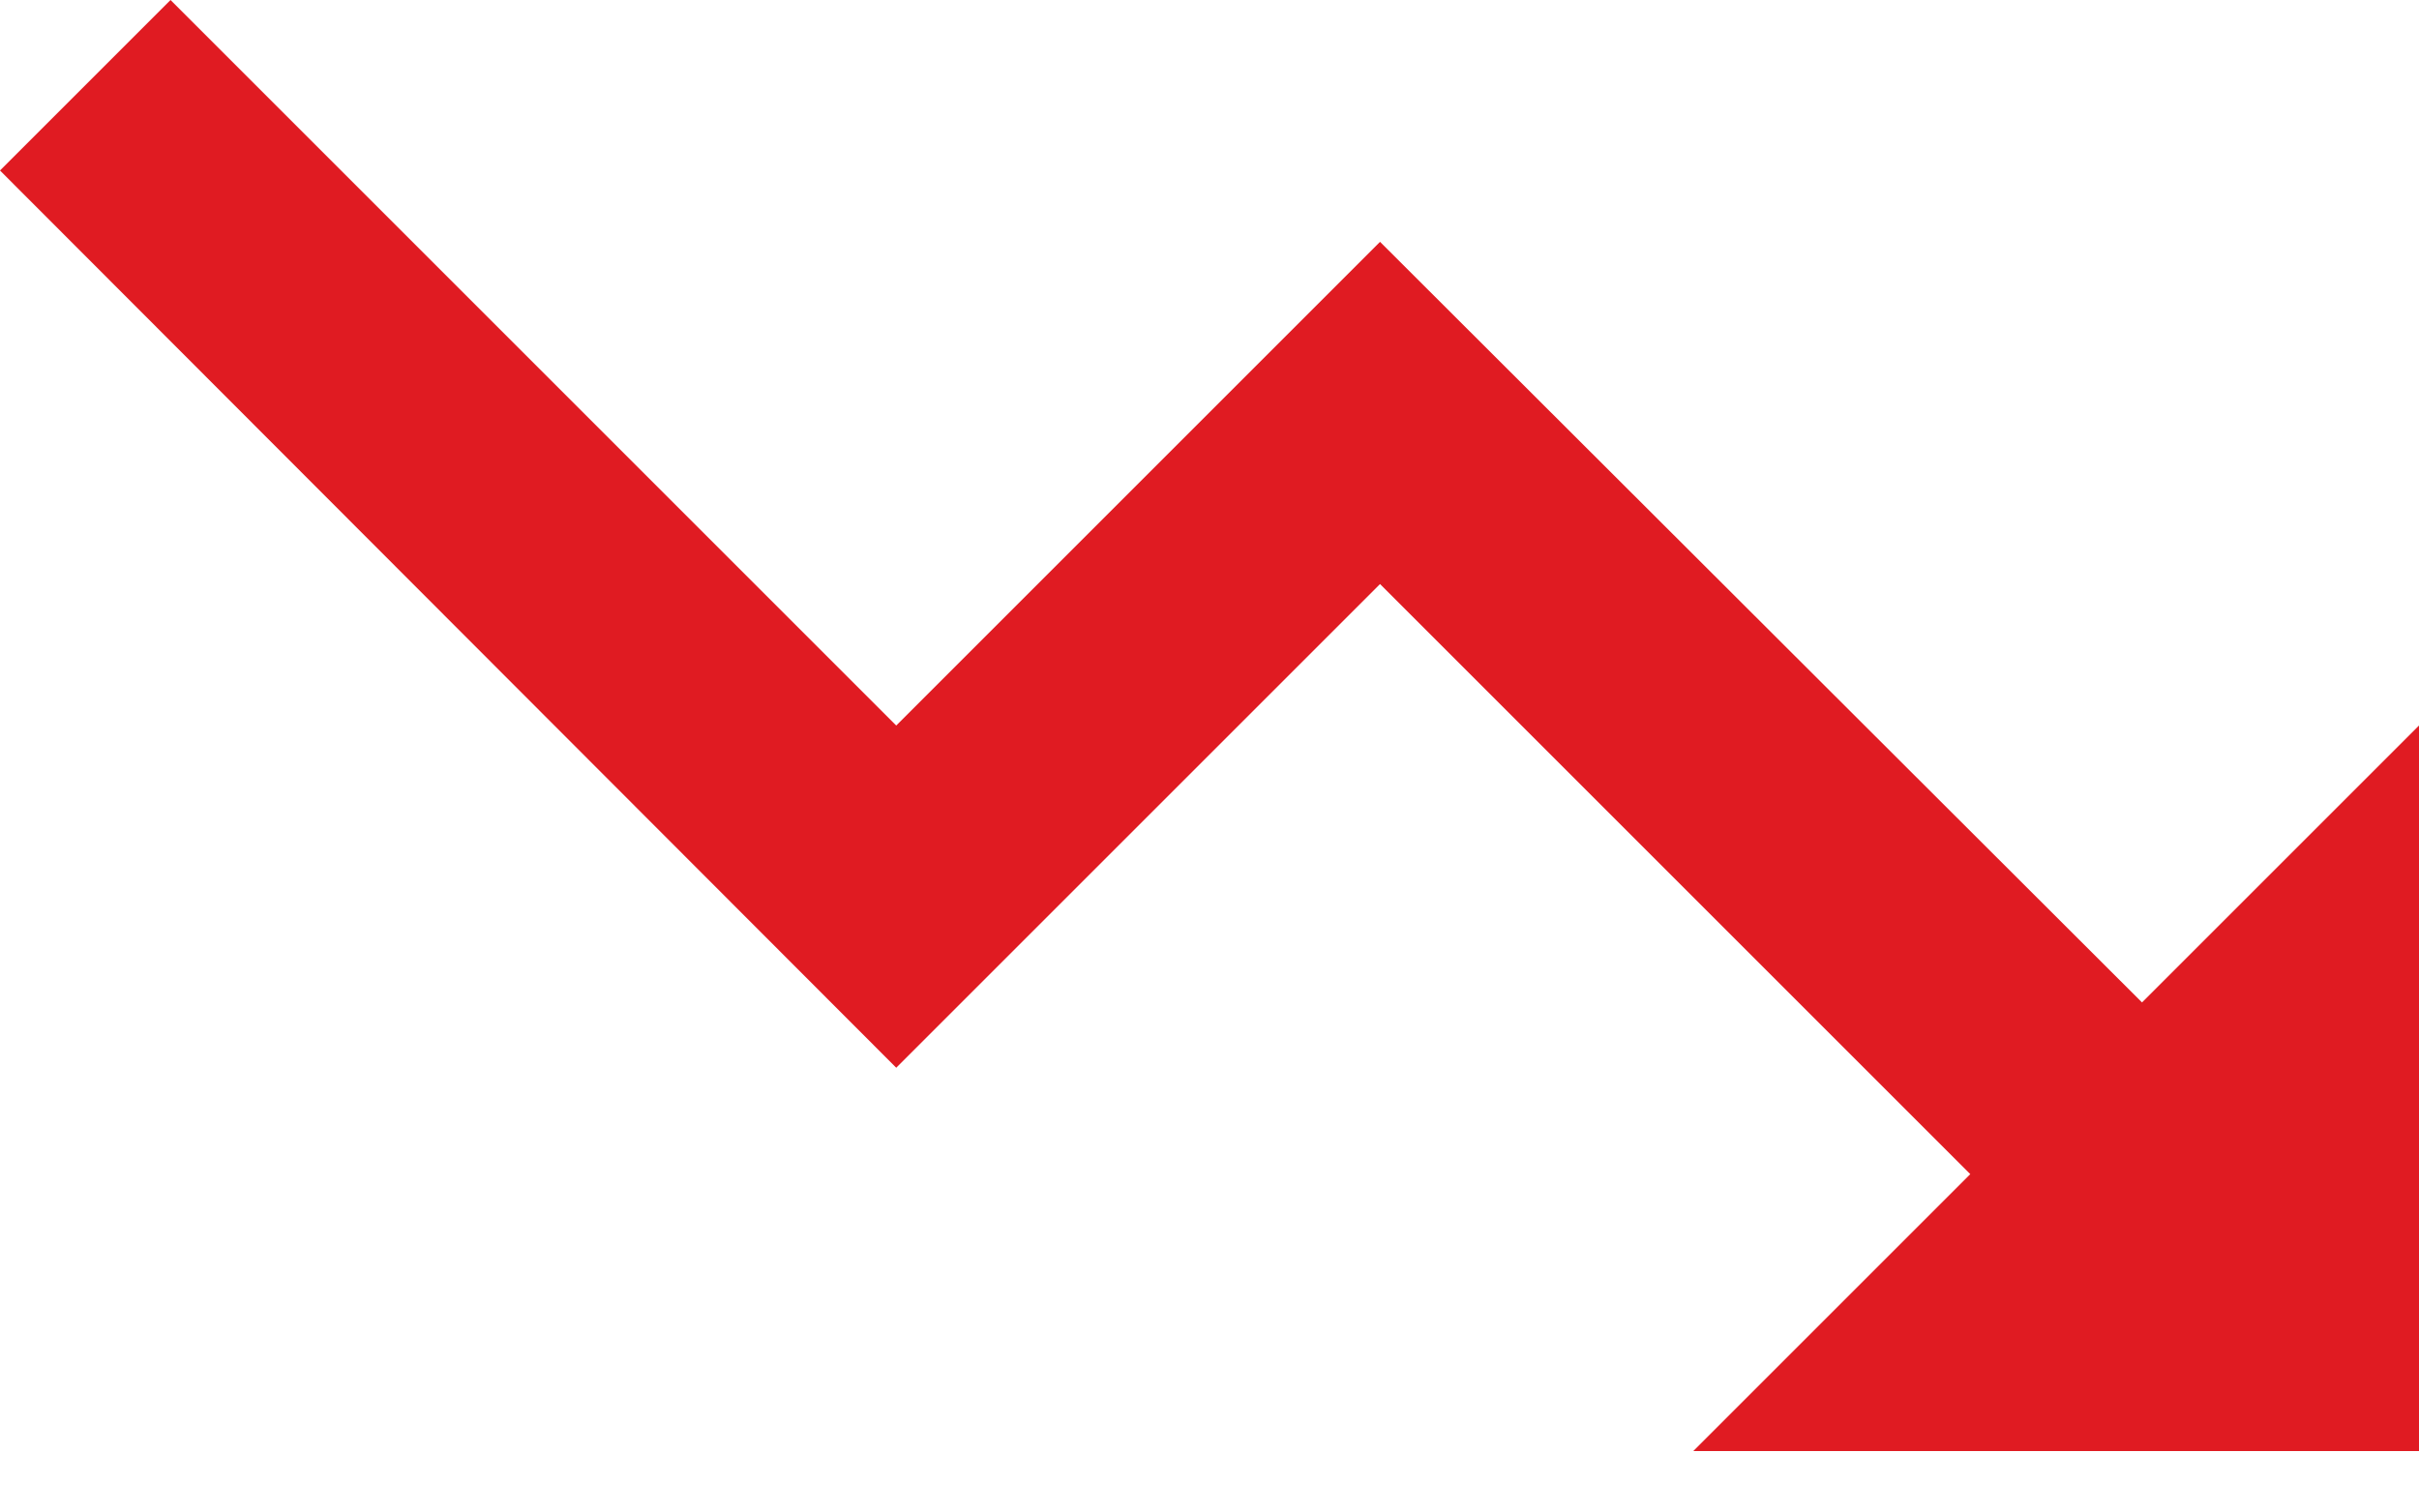
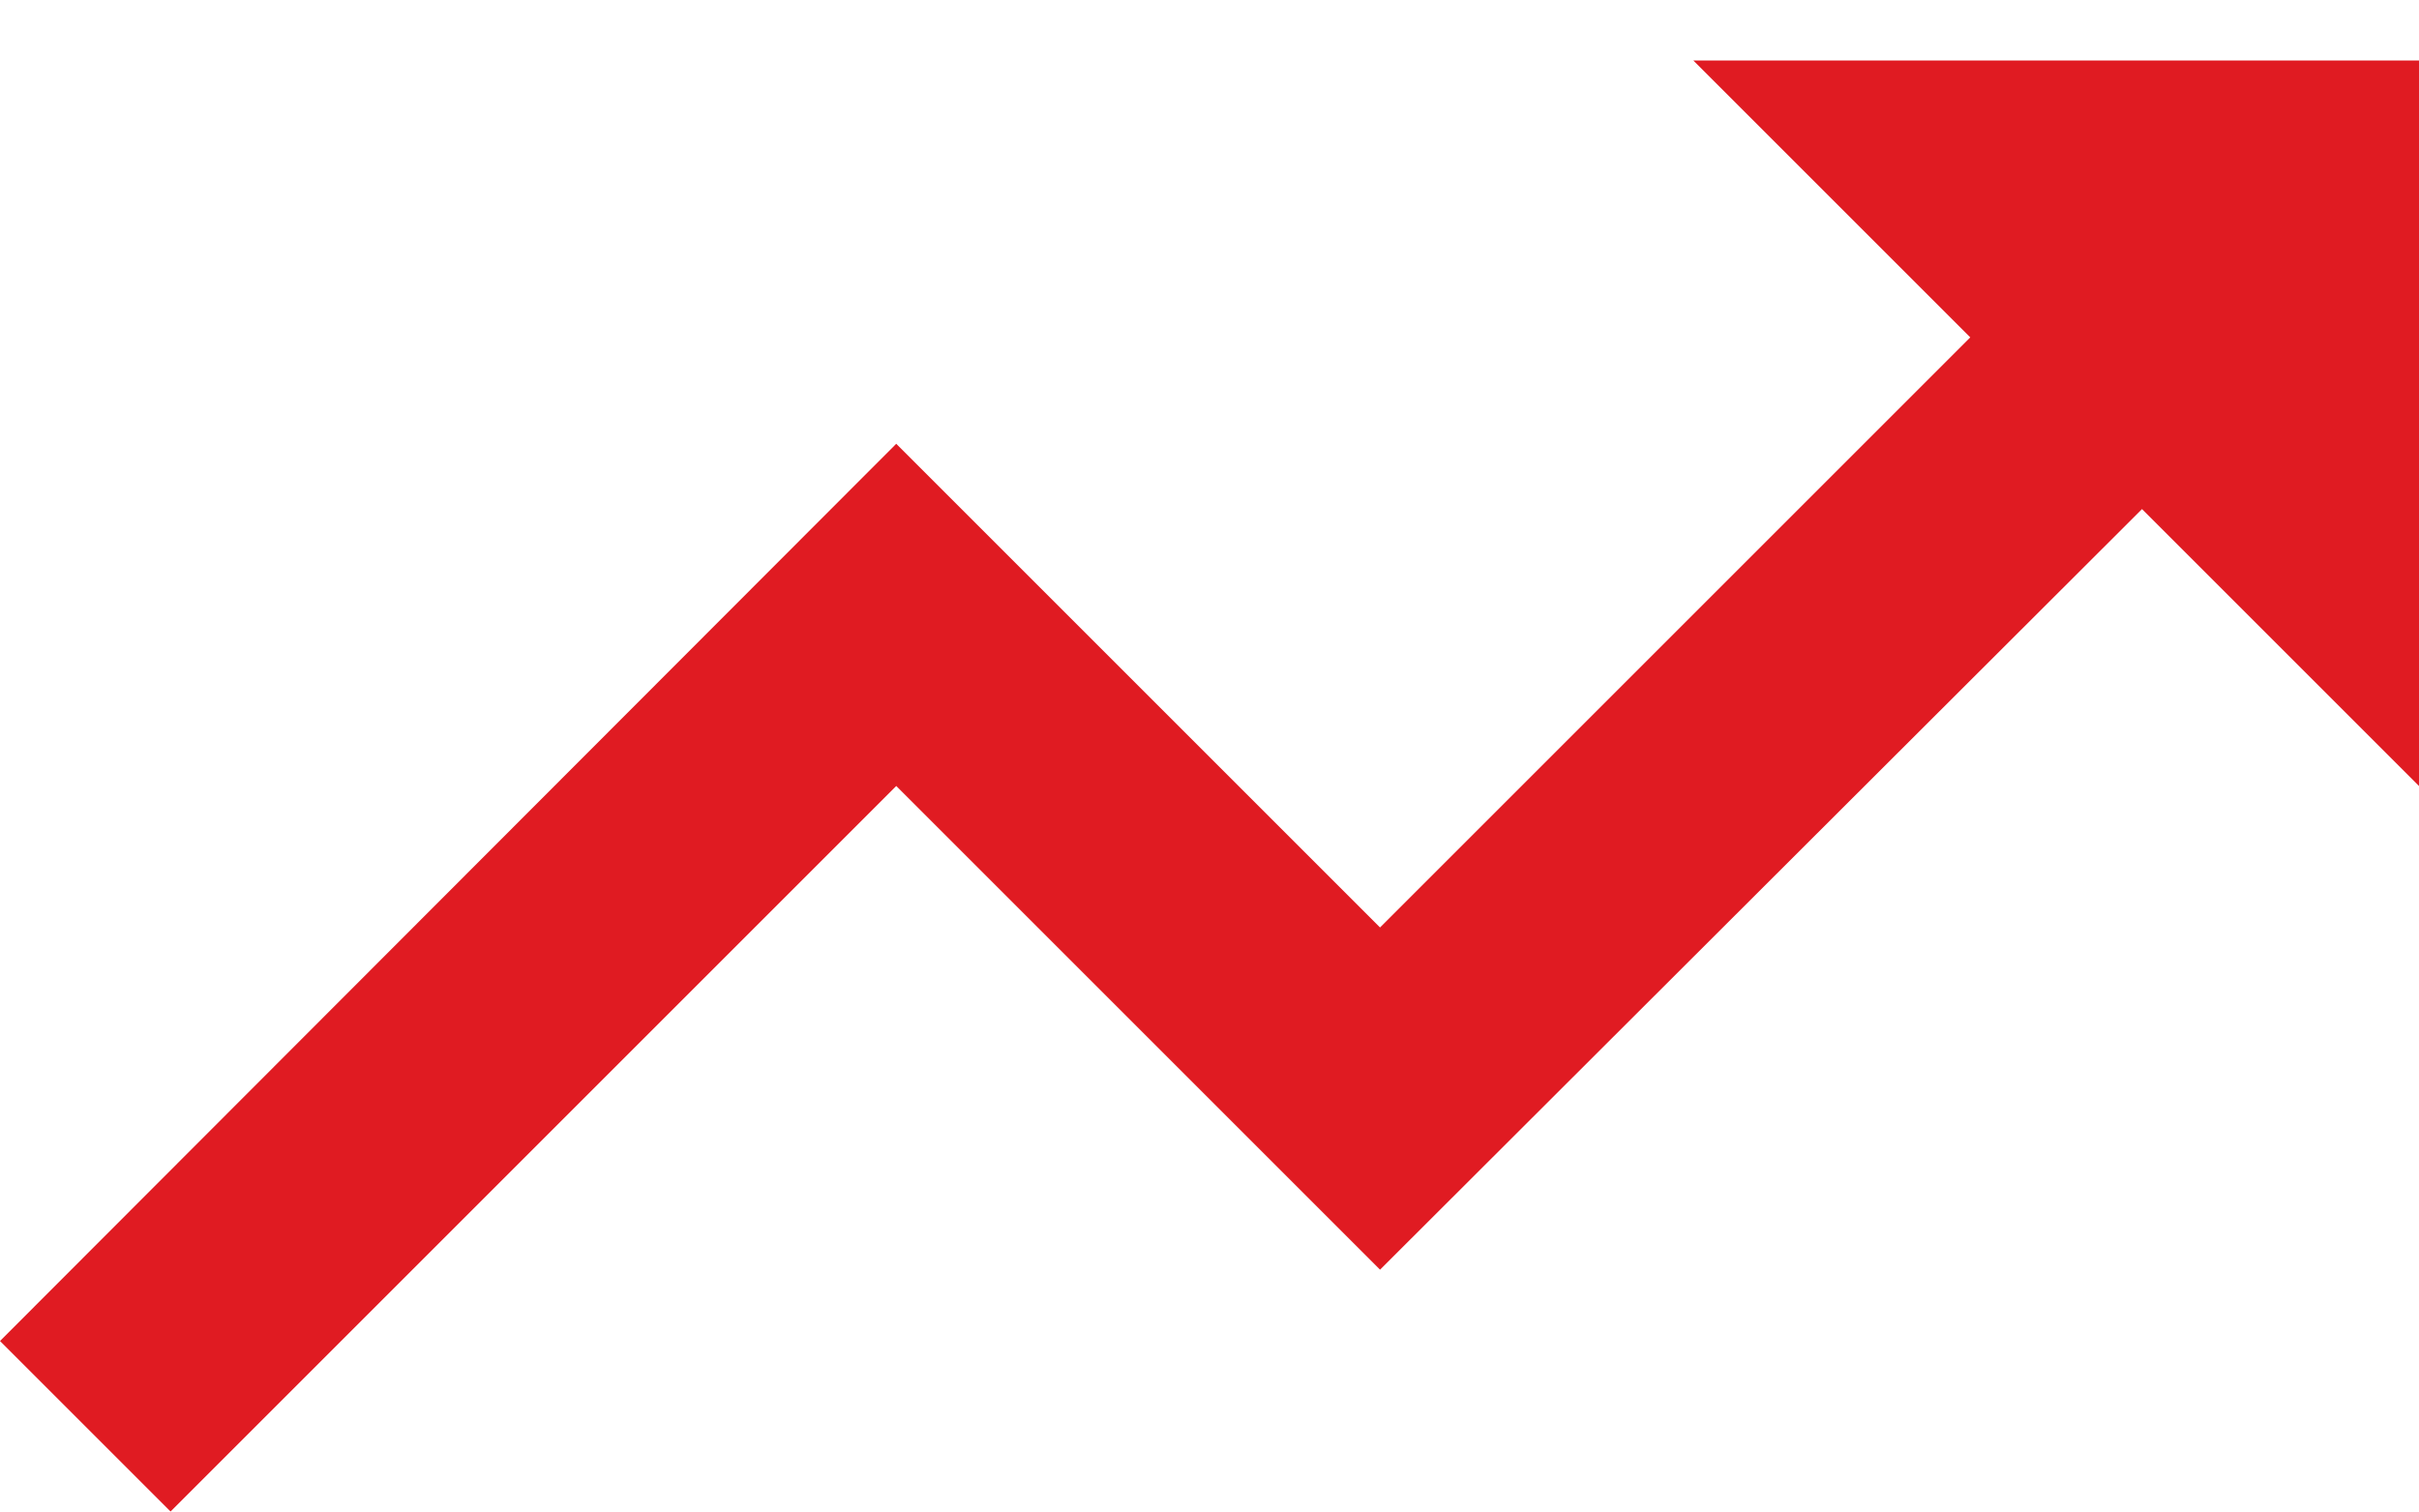
<svg xmlns="http://www.w3.org/2000/svg" width="16" height="10" viewBox="0 0 16 10" fill="none">
-   <path d="M11.2 9.6L13.032 7.768L9.128 3.864L5.928 7.064L0 1.128L1.128 0L5.928 4.8L9.128 1.6L14.168 6.632L16 4.8V9.6H11.2Z" fill="#E01B22" />
+   <path d="M11.2 0.4L13.032 2.232L9.128 6.136L5.928 2.936L0 8.872L1.128 10L5.928 5.2L9.128 8.4L14.168 3.368L16 5.2V0.4H11.2Z" fill="#E01B22" />
</svg>
